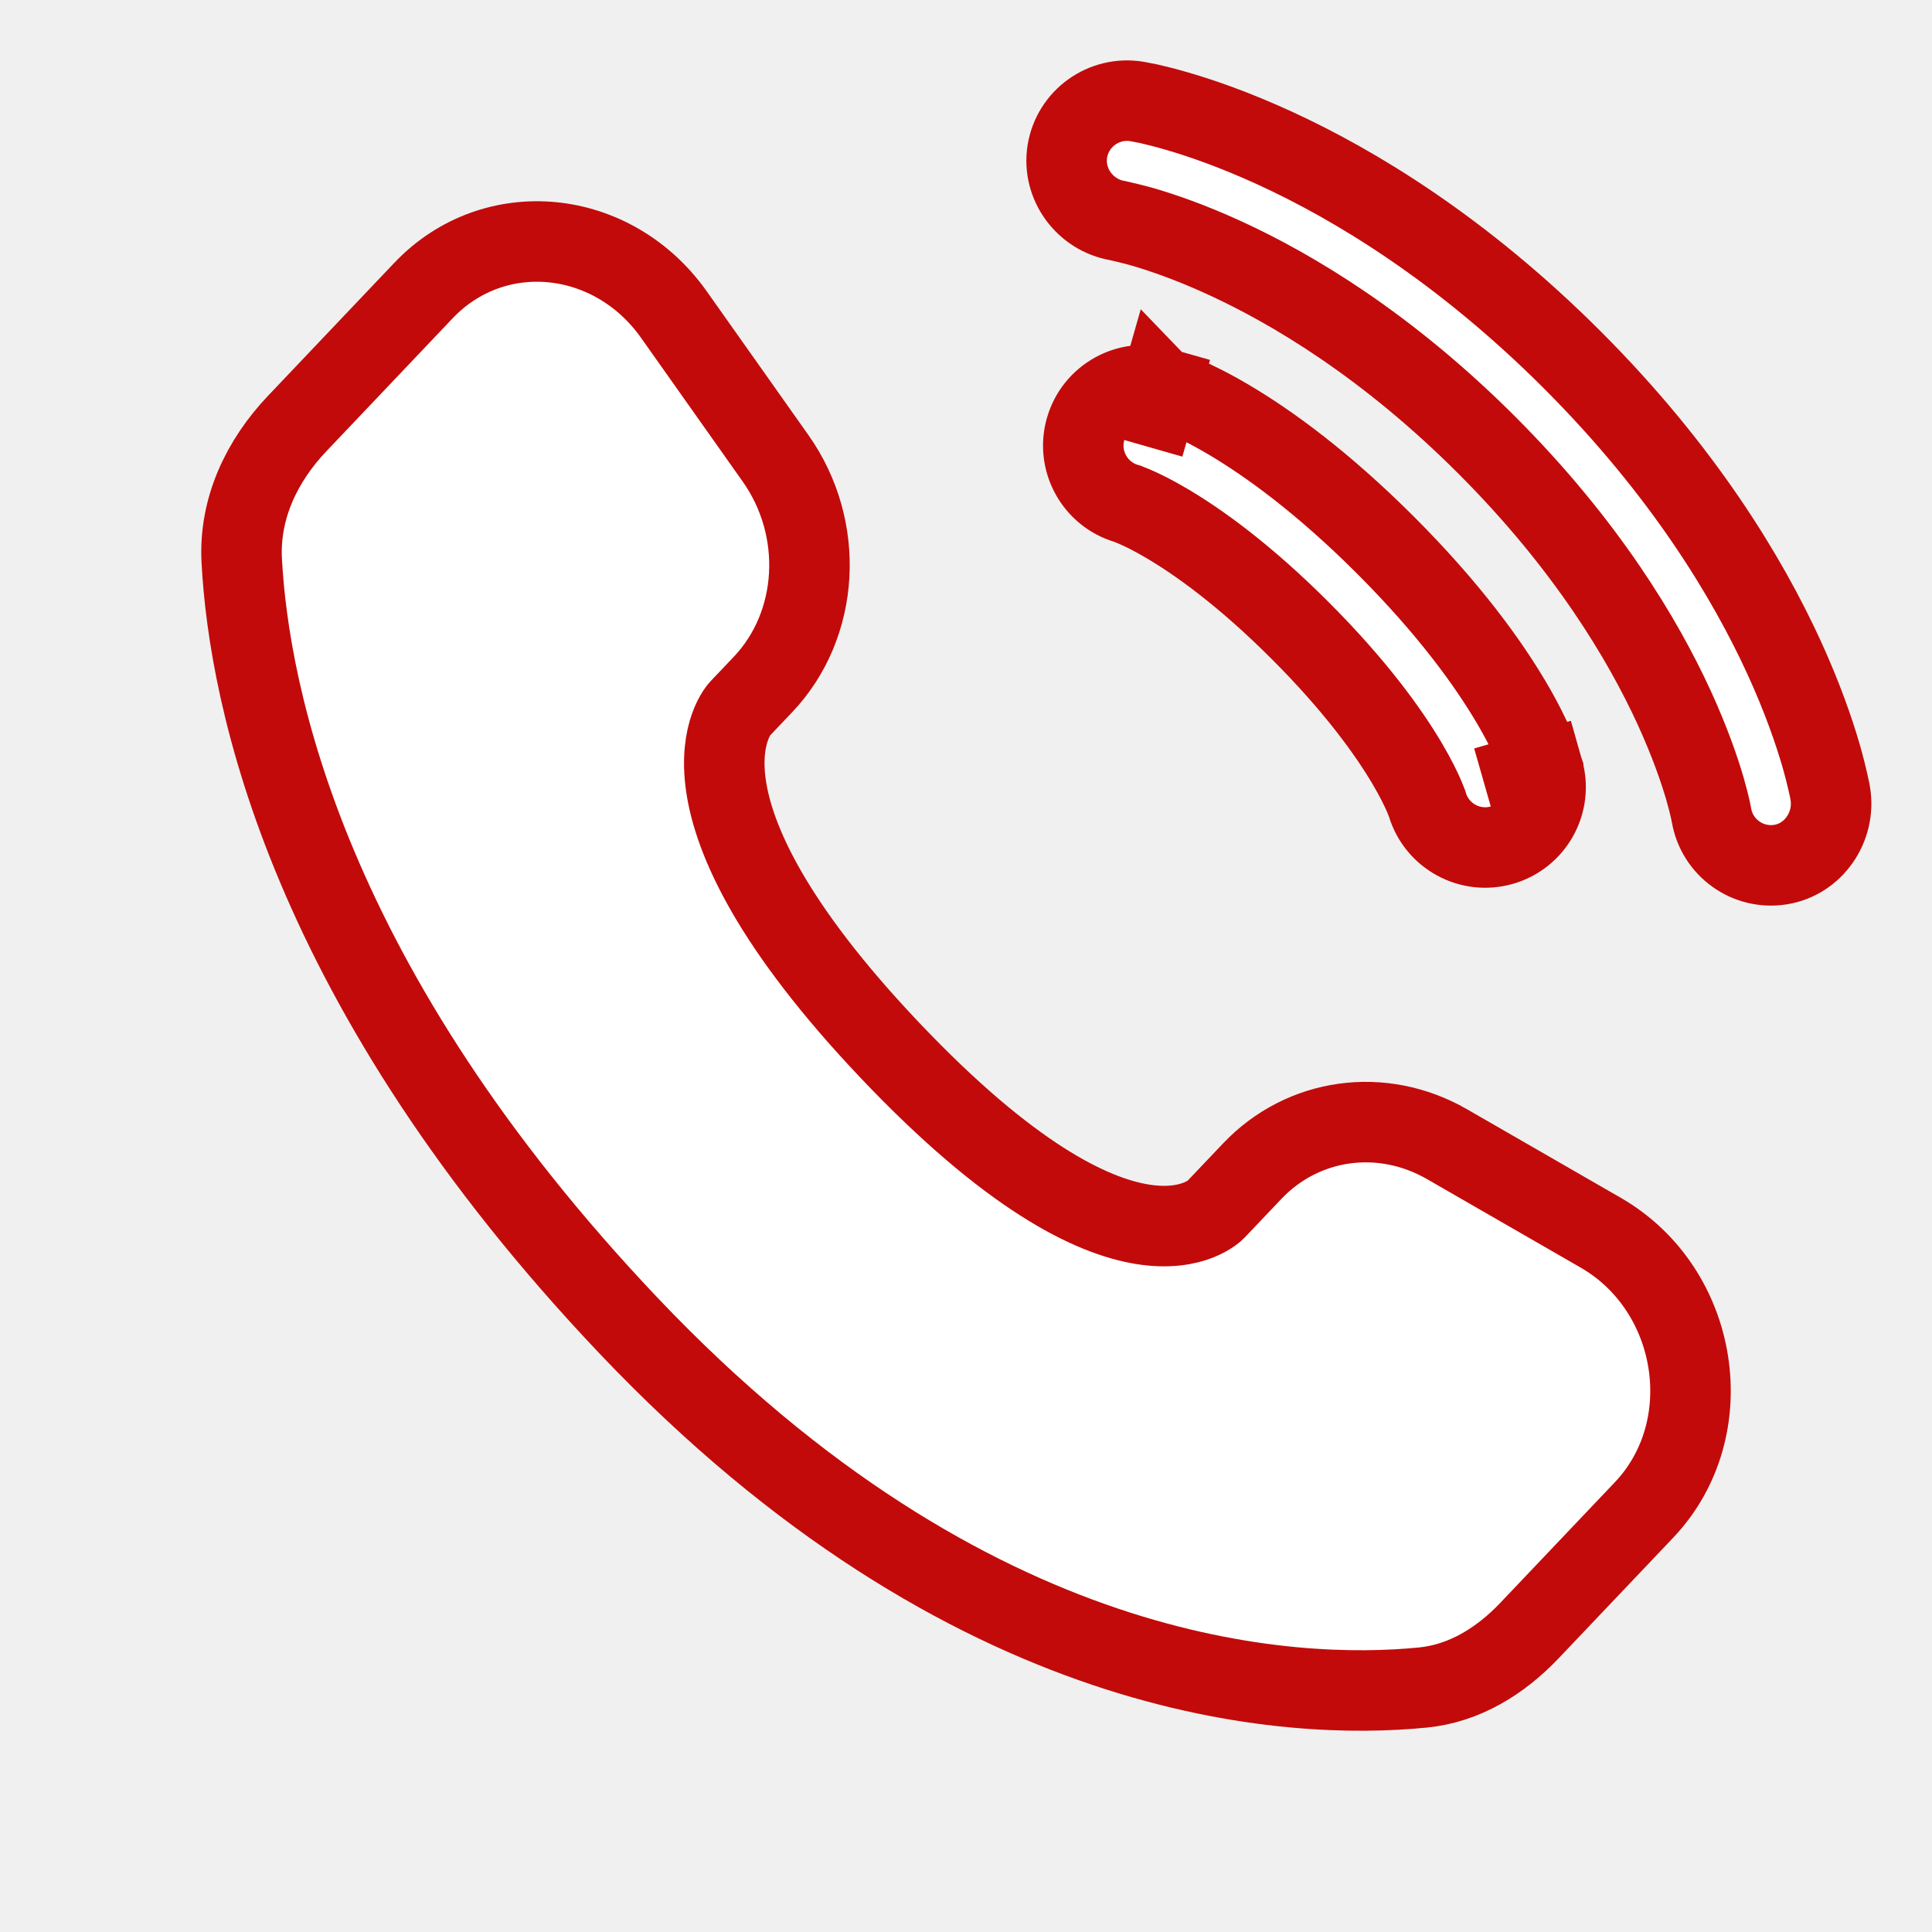
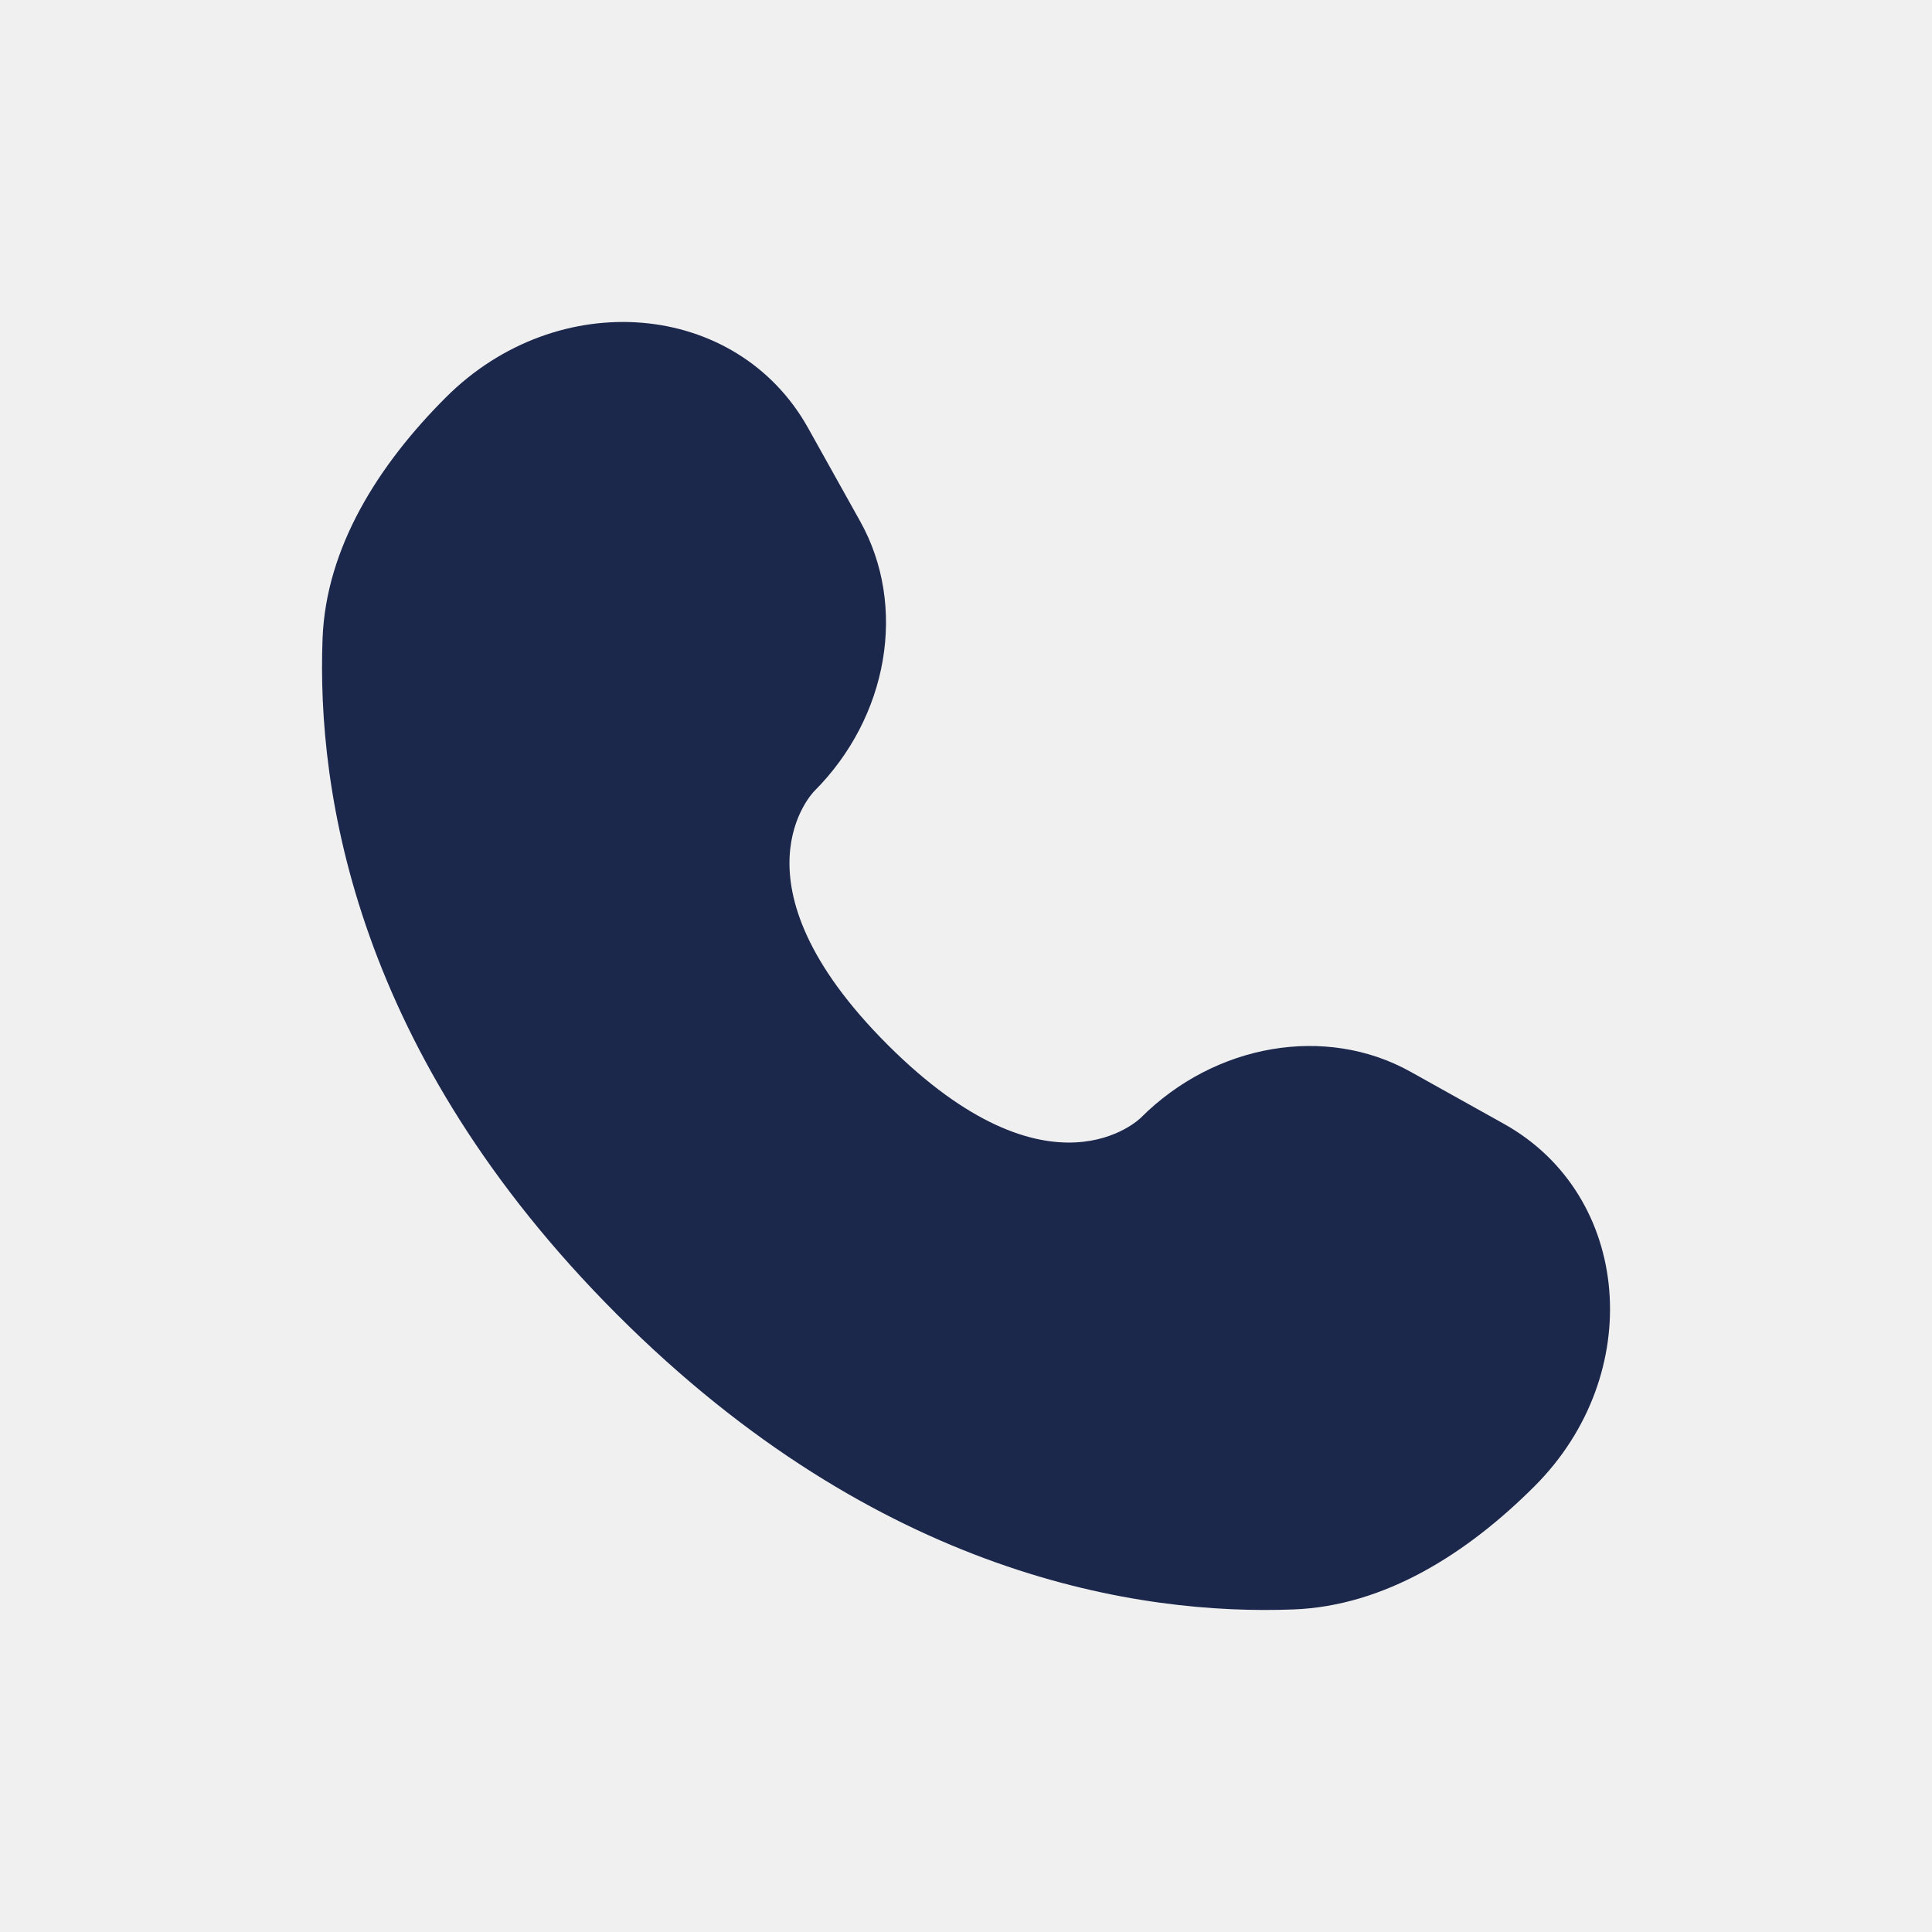
- <svg xmlns="http://www.w3.org/2000/svg" width="800px" height="800px" viewBox="0 0 24 24" fill="none" stroke="#c20a0a">
-   <g id="SVGRepo_bgCarrier" stroke-width="0" />
-   <g id="SVGRepo_tracerCarrier" stroke-linecap="round" stroke-linejoin="round" />
-   <g id="SVGRepo_iconCarrier">
-     <path d="M15.556 14.548L15.101 15.027C15.101 15.027 14.018 16.167 11.063 13.056C8.108 9.945 9.191 8.805 9.191 8.805L9.478 8.503C10.184 7.759 10.251 6.565 9.634 5.693L8.373 3.91C7.61 2.83 6.136 2.688 5.261 3.609L3.692 5.261C3.258 5.718 2.968 6.309 3.003 6.966C3.093 8.645 3.811 12.259 7.815 16.475C12.062 20.946 16.047 21.124 17.676 20.963C18.192 20.912 18.64 20.634 19.001 20.254L20.422 18.758C21.381 17.749 21.11 16.018 19.883 15.312L17.973 14.212C17.167 13.749 16.186 13.885 15.556 14.548Z" fill="#ffffff" />
-     <path d="M13.259 1.88C13.326 1.471 13.712 1.194 14.121 1.26C14.146 1.265 14.228 1.28 14.271 1.289C14.356 1.308 14.475 1.338 14.623 1.381C14.92 1.467 15.335 1.61 15.832 1.838C16.829 2.295 18.154 3.094 19.53 4.469C20.906 5.845 21.705 7.171 22.162 8.167C22.39 8.665 22.532 9.079 22.619 9.376C22.662 9.525 22.691 9.644 22.71 9.729C22.72 9.772 22.727 9.806 22.732 9.831L22.737 9.862C22.803 10.271 22.529 10.674 22.12 10.74C21.712 10.806 21.328 10.53 21.26 10.123C21.258 10.112 21.252 10.083 21.246 10.055C21.234 10 21.212 9.912 21.179 9.796C21.111 9.563 20.993 9.218 20.798 8.792C20.408 7.942 19.707 6.768 18.47 5.53C17.232 4.292 16.058 3.591 15.207 3.201C14.781 3.006 14.436 2.889 14.204 2.821C14.088 2.787 13.942 2.754 13.886 2.741C13.479 2.673 13.194 2.288 13.259 1.88Z" fill="#ffffff" />
-     <path fill-rule="evenodd" clip-rule="evenodd" d="M13.486 5.329C13.6 4.931 14.015 4.7 14.413 4.814L14.207 5.535C14.413 4.814 14.413 4.814 14.413 4.814L14.414 4.815L14.416 4.815L14.419 4.816L14.427 4.818L14.447 4.824C14.462 4.829 14.481 4.836 14.503 4.844C14.548 4.86 14.607 4.882 14.68 4.913C14.826 4.976 15.025 5.072 15.27 5.217C15.759 5.507 16.427 5.988 17.212 6.773C17.997 7.558 18.478 8.226 18.768 8.715C18.913 8.96 19.009 9.159 19.072 9.305C19.103 9.377 19.125 9.437 19.141 9.482C19.149 9.504 19.155 9.523 19.16 9.538L19.166 9.558L19.169 9.566L19.17 9.569L19.17 9.57C19.17 9.57 19.171 9.572 18.45 9.778L19.171 9.572C19.285 9.97 19.054 10.385 18.656 10.499C18.261 10.612 17.849 10.386 17.731 9.994L17.728 9.983C17.722 9.968 17.711 9.939 17.693 9.896C17.656 9.809 17.589 9.668 17.477 9.479C17.254 9.103 16.851 8.533 16.151 7.833C15.451 7.133 14.882 6.731 14.505 6.508C14.317 6.396 14.176 6.329 14.089 6.292C14.046 6.274 14.017 6.263 14.002 6.257L13.991 6.254C13.599 6.136 13.373 5.724 13.486 5.329Z" fill="#ffffff" />
-   </g>
+ <svg xmlns="http://www.w3.org/2000/svg" width="800px" height="800px" viewBox="0 0 24 24" fill="none">
+   <path d="M10.038 5.316L10.687 6.479C11.272 7.529 11.037 8.905 10.115 9.828C10.115 9.828 10.115 9.828 10.115 9.828C10.115 9.828 8.996 10.947 11.024 12.976C13.053 15.004 14.171 13.886 14.172 13.885C14.172 13.885 14.172 13.885 14.172 13.885C15.095 12.963 16.471 12.728 17.521 13.313L18.684 13.962C20.269 14.847 20.456 17.069 19.063 18.462C18.226 19.299 17.2 19.951 16.067 19.993C14.159 20.066 10.918 19.583 7.668 16.332C4.417 13.082 3.934 9.841 4.007 7.933C4.05 6.8 4.701 5.774 5.538 4.937C6.931 3.544 9.153 3.731 10.038 5.316Z" fill="#1C274C" />
</svg>
